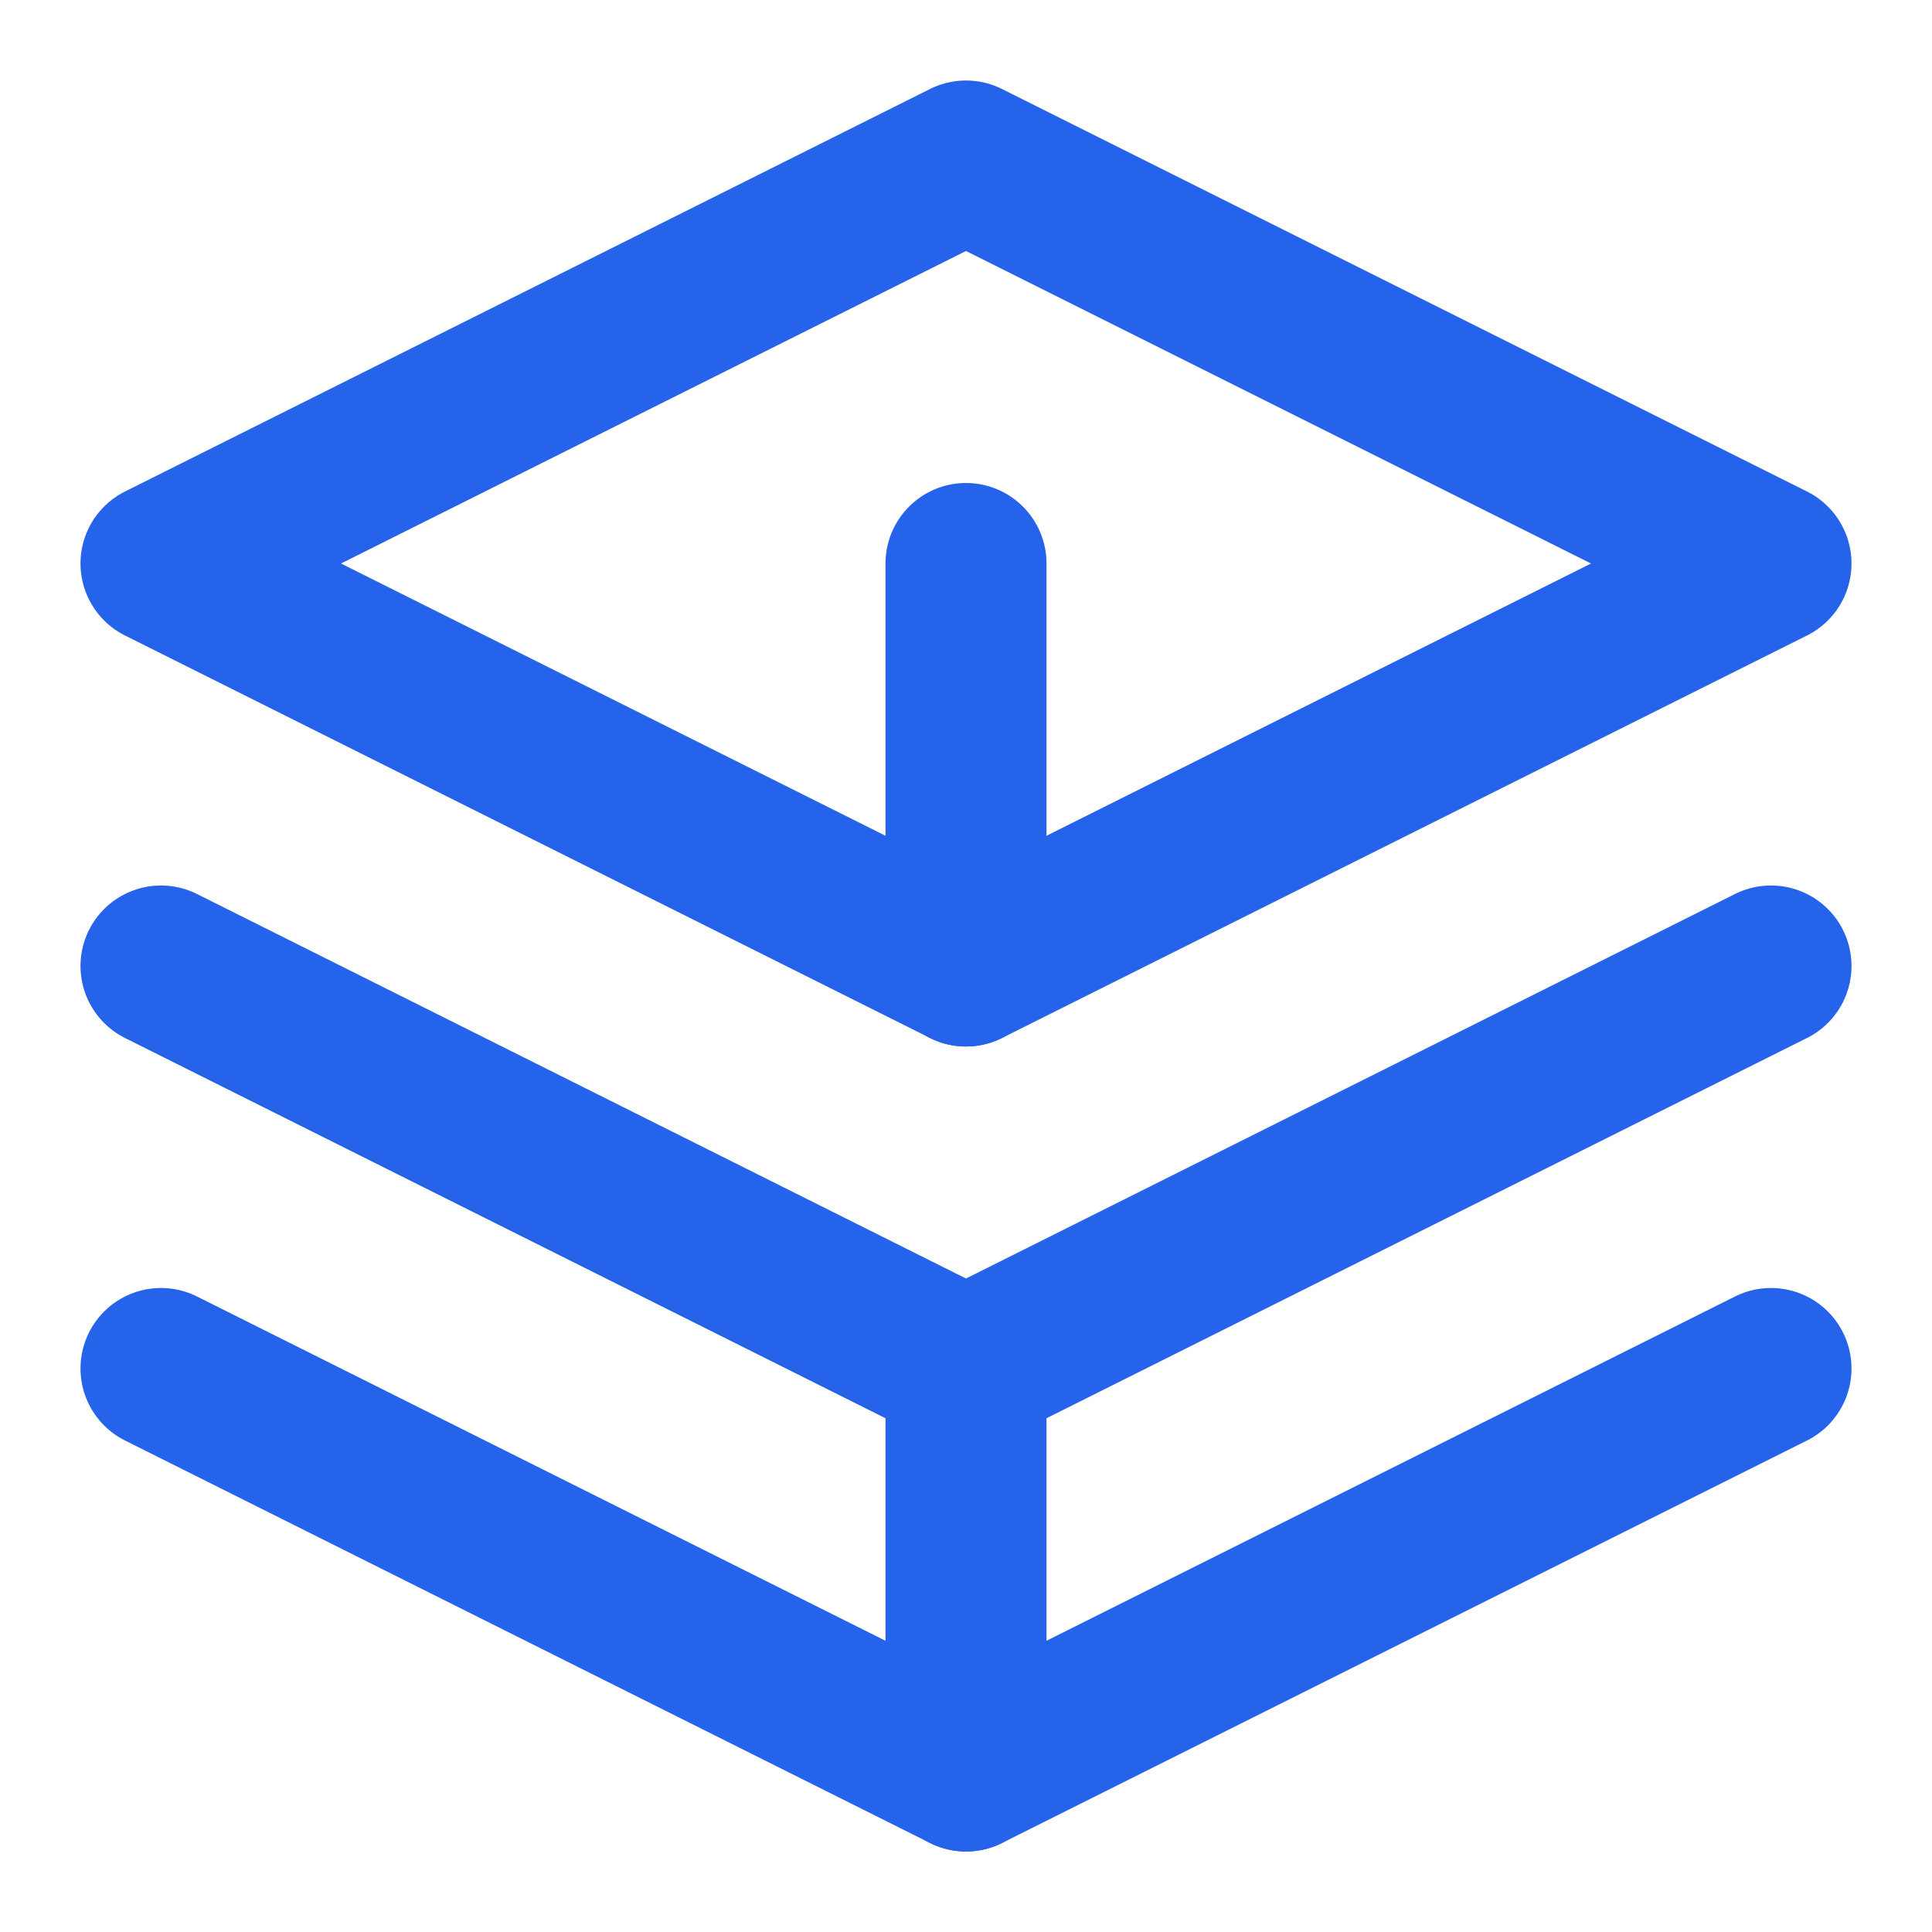
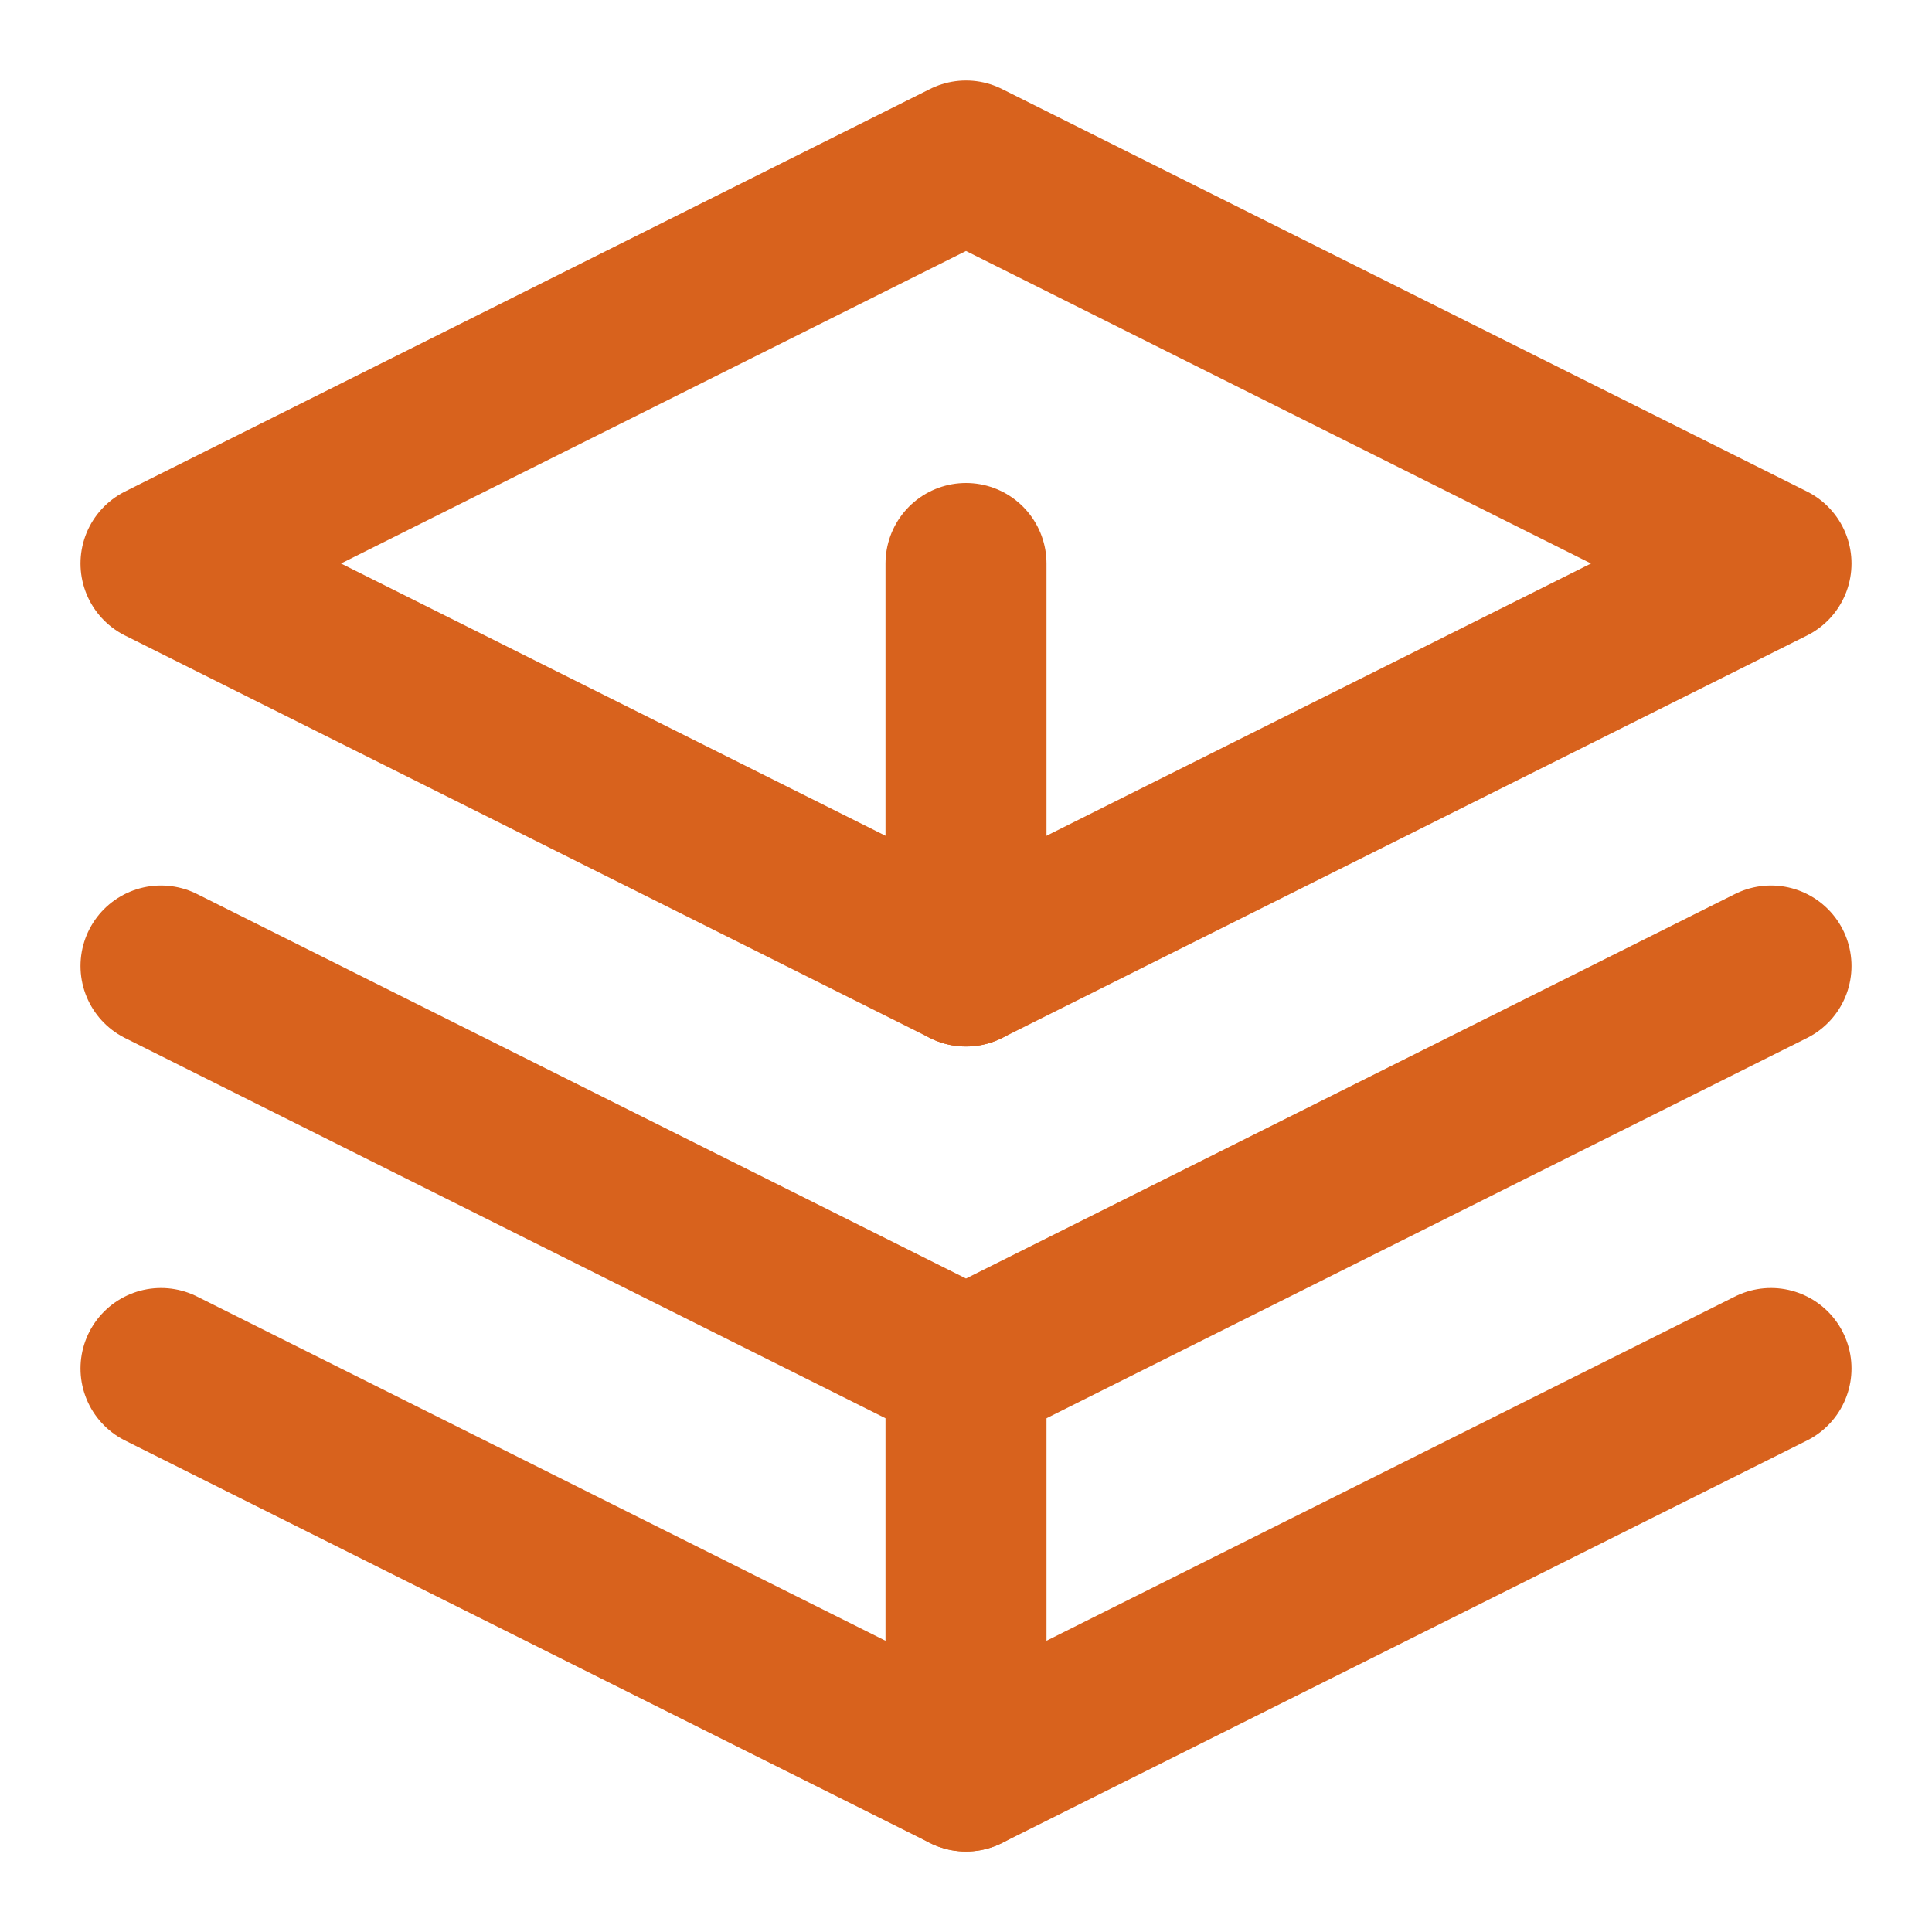
<svg xmlns="http://www.w3.org/2000/svg" width="24" height="24" viewBox="0 0 24 24" fill="none">
-   <path d="M12 2L2 7L12 12L22 7L12 2Z" stroke="#2563EB" stroke-width="2" stroke-linecap="round" stroke-linejoin="round" />
-   <path d="M2 17L12 22L22 17" stroke="#2563EB" stroke-width="2" stroke-linecap="round" stroke-linejoin="round" />
-   <path d="M2 12L12 17L22 12" stroke="#2563EB" stroke-width="2" stroke-linecap="round" stroke-linejoin="round" />
-   <path d="M12 7V12" stroke="#2563EB" stroke-width="2" stroke-linecap="round" stroke-linejoin="round" />
-   <path d="M12 17V22" stroke="#2563EB" stroke-width="2" stroke-linecap="round" stroke-linejoin="round" />
+   <path d="M12 2L2 7L12 12L22 7L12 2Z" stroke="rgb(216, 98, 29)" stroke-width="2" stroke-linecap="round" stroke-linejoin="round" />
+   <path d="M2 17L12 22L22 17" stroke="rgb(216, 98, 29)" stroke-width="2" stroke-linecap="round" stroke-linejoin="round" />
+   <path d="M2 12L12 17L22 12" stroke="rgb(216, 98, 29)" stroke-width="2" stroke-linecap="round" stroke-linejoin="round" />
+   <path d="M12 7V12" stroke="rgb(216, 98, 29)" stroke-width="2" stroke-linecap="round" stroke-linejoin="round" />
+   <path d="M12 17V22" stroke="rgb(216, 98, 29)" stroke-width="2" stroke-linecap="round" stroke-linejoin="round" />
</svg>
